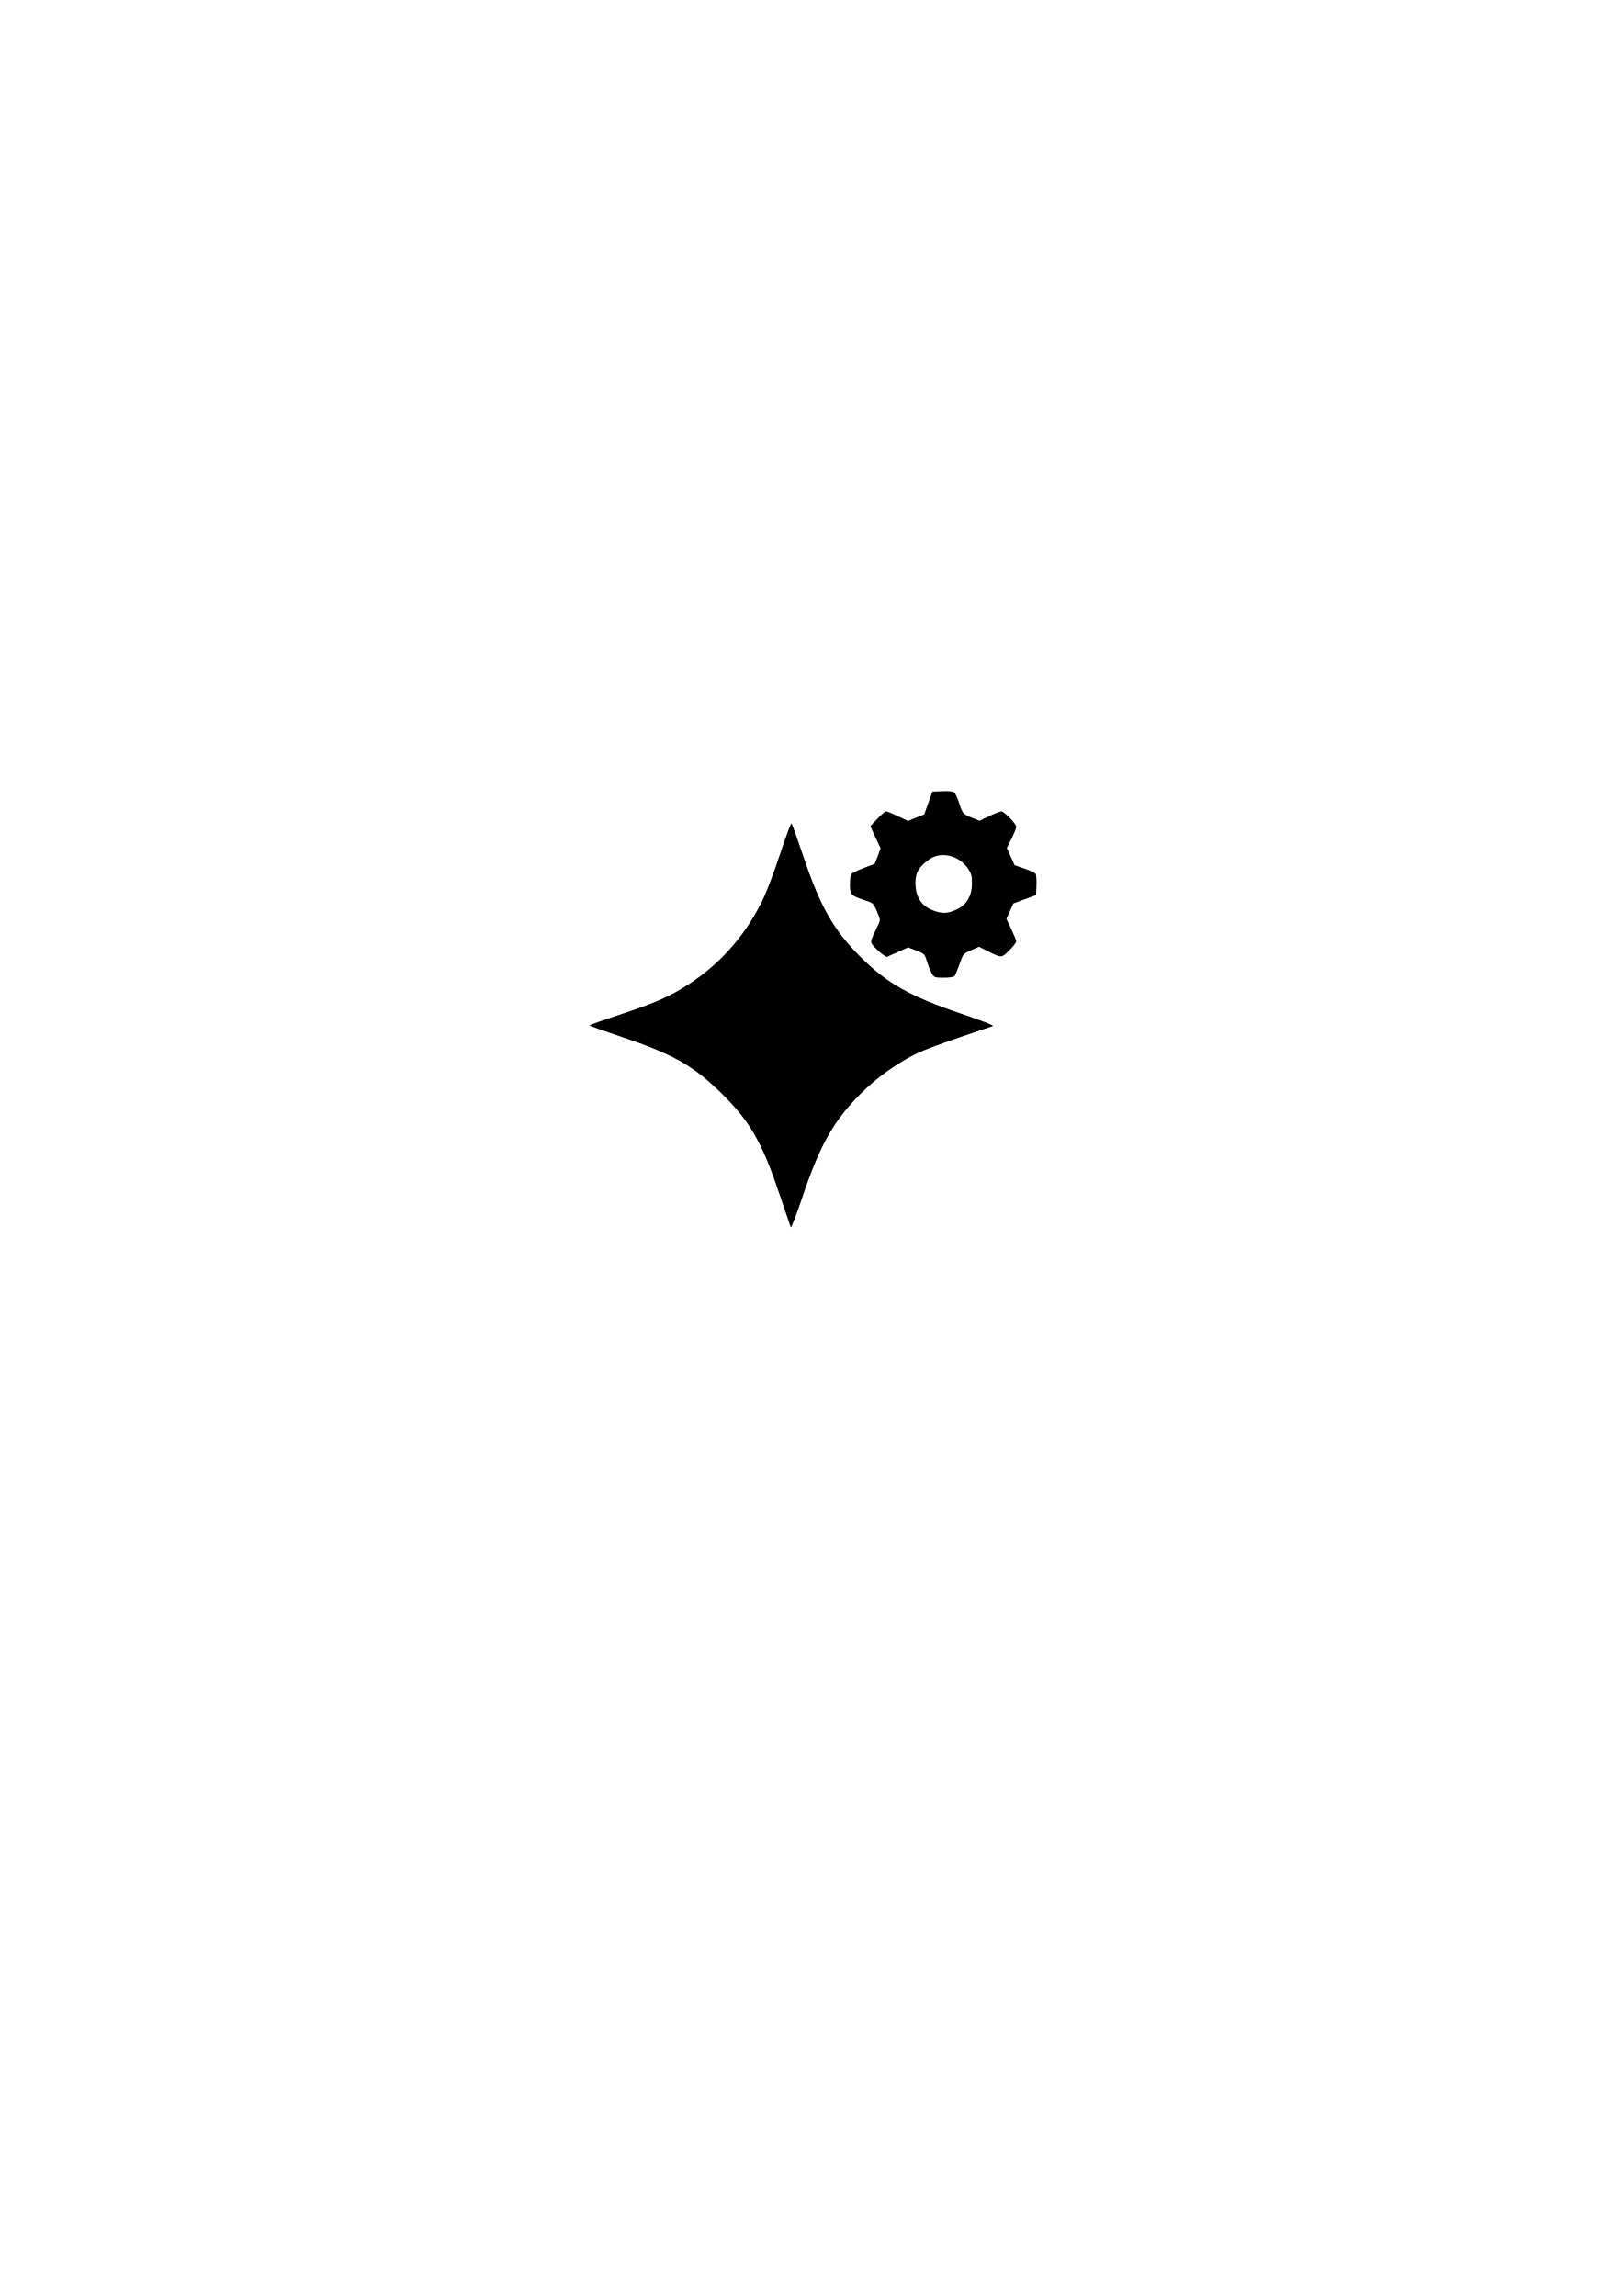
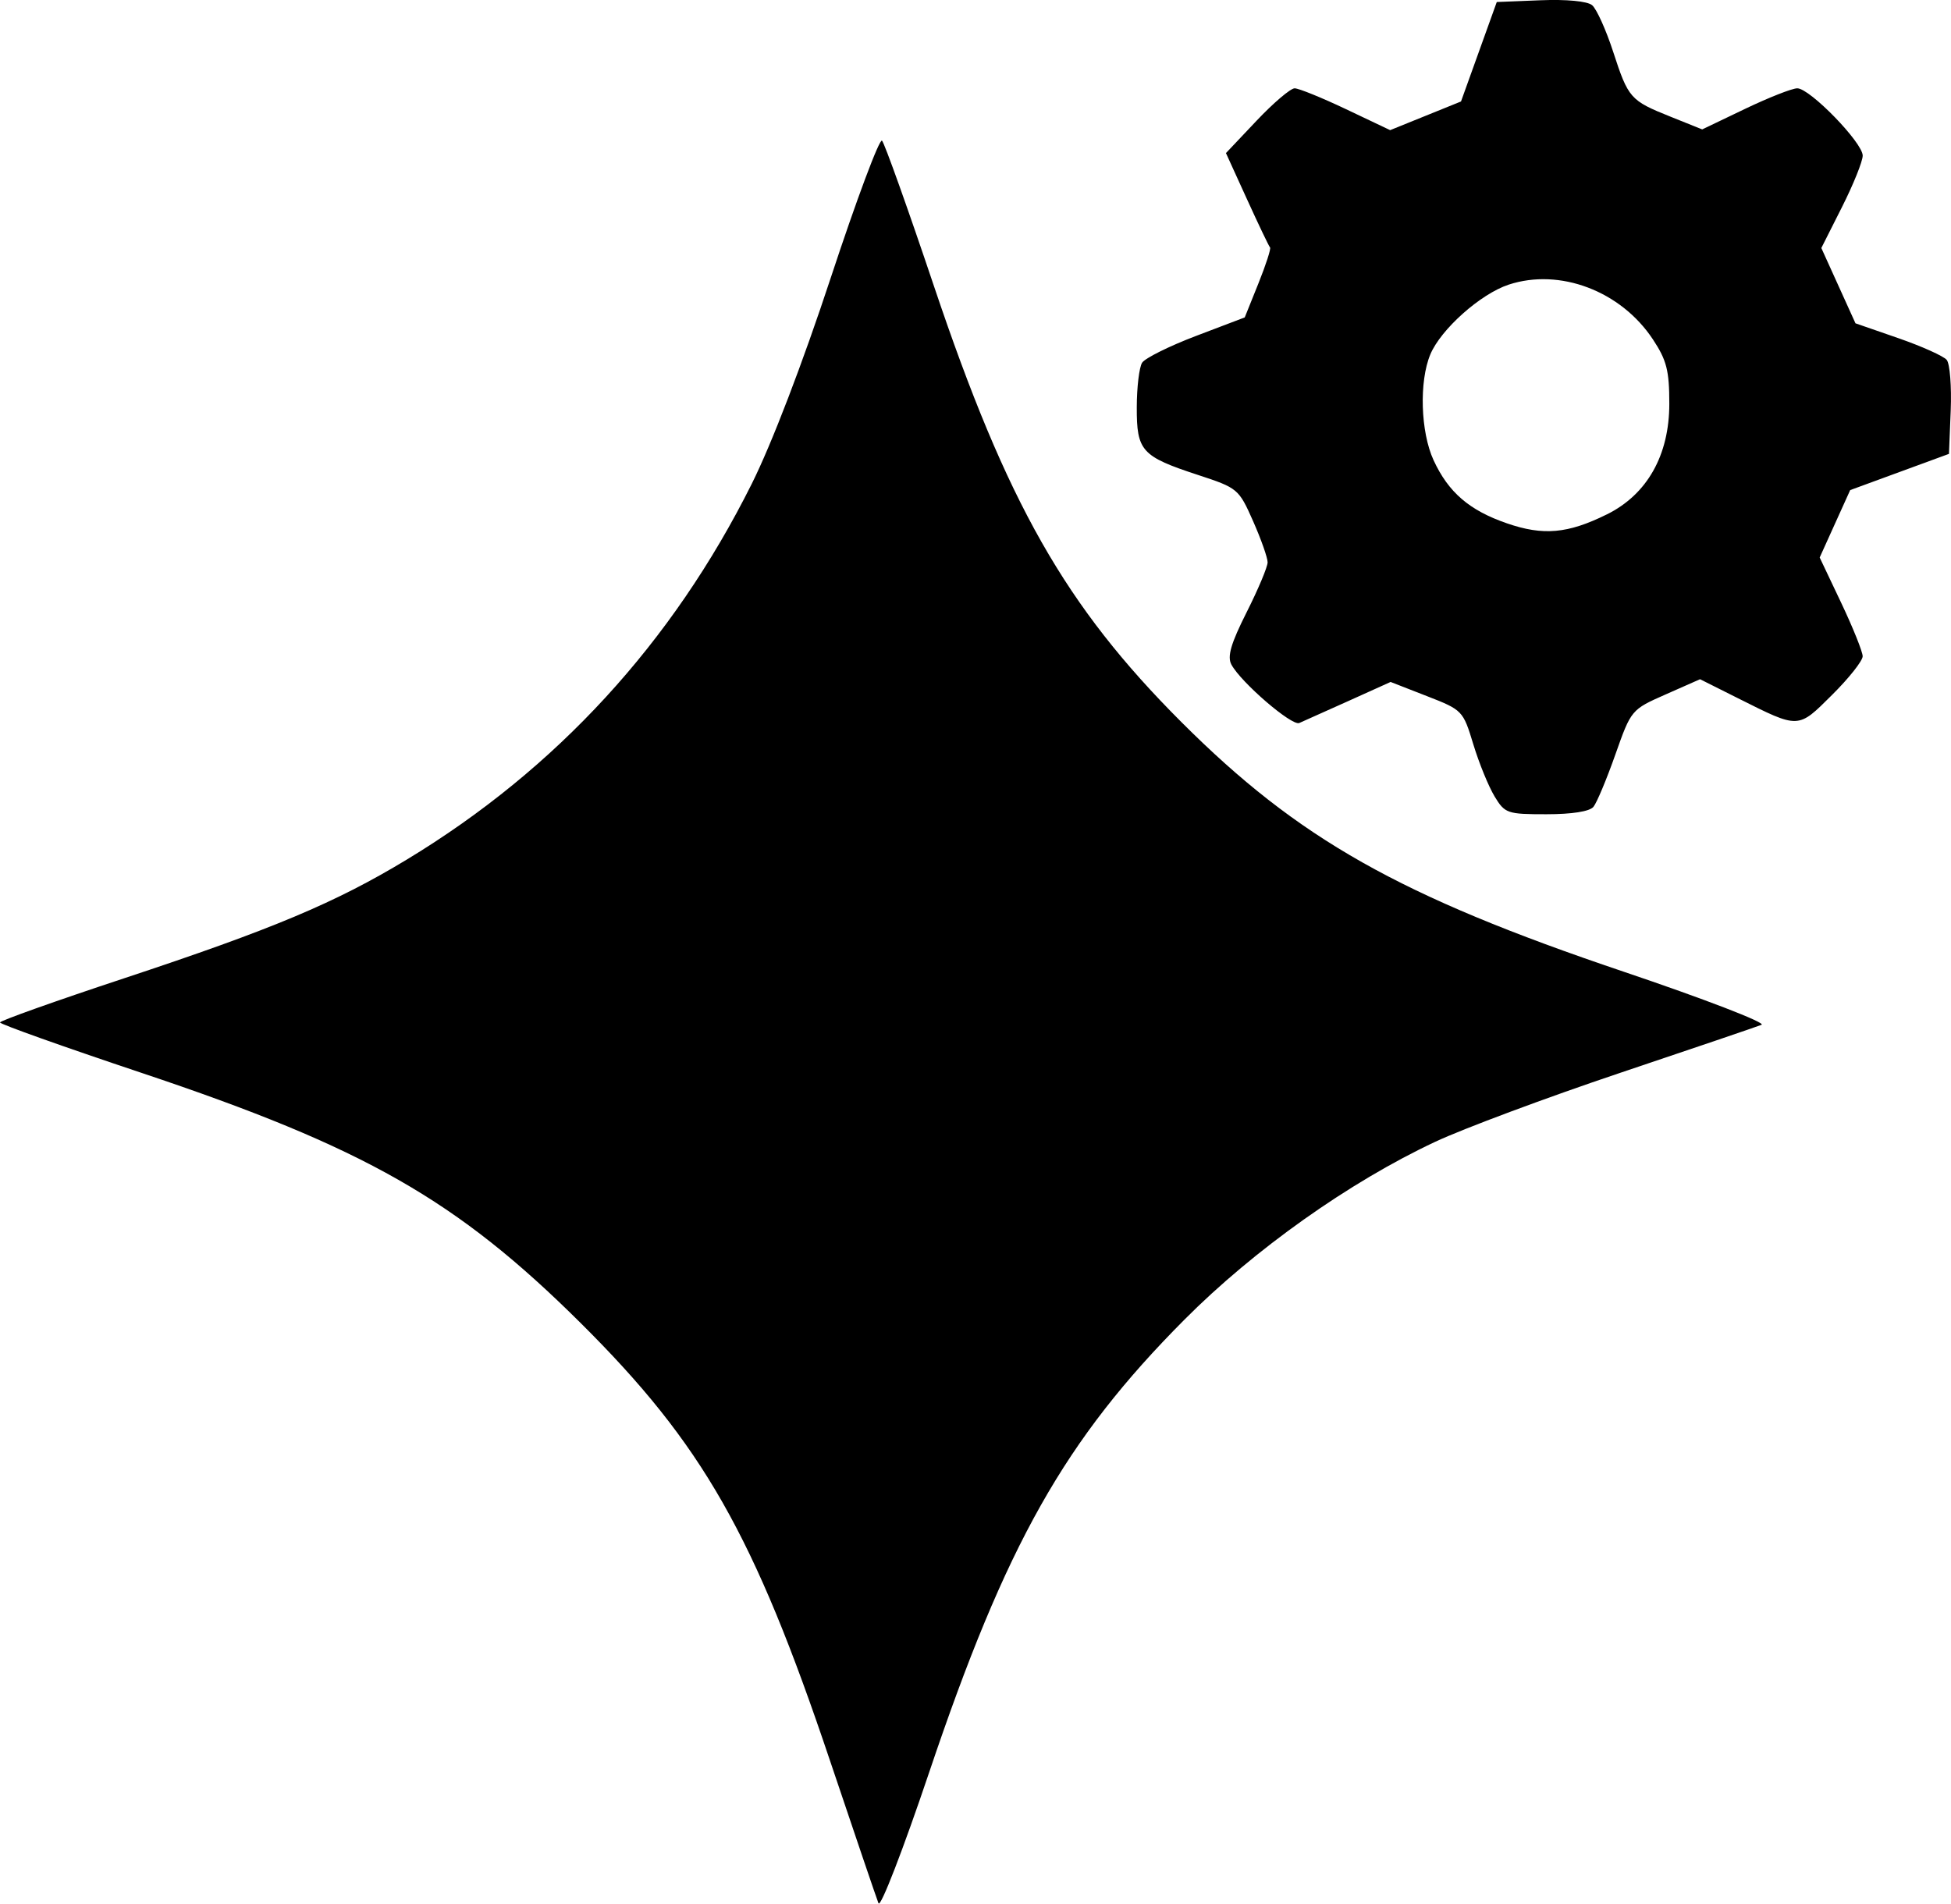
- <svg xmlns="http://www.w3.org/2000/svg" width="210mm" height="297mm" viewBox="0 0 210 297" version="1.1" id="svg1" xml:space="preserve">
+ <svg xmlns="http://www.w3.org/2000/svg" width="57.827mm" height="56.425mm" viewBox="0 0 57.827 56.425" version="1.1" id="svg1" xml:space="preserve">
  <defs id="defs1" />
-   <g id="layer1">
+   <g id="layer1" transform="translate(-76.23124,-102.3342)">
    <path style="fill:#000000" d="m 102.269,158.751 c -0.058,-0.146 -0.704,-2.048 -1.437,-4.227 -2.252,-6.704 -3.778,-9.383 -7.389,-12.971 -3.674,-3.65 -6.398,-5.202 -13.022,-7.418 -2.304,-0.771 -4.189,-1.442 -4.189,-1.493 -4.1e-5,-0.05 1.647,-0.637 3.66,-1.303 4.421,-1.463 6.284,-2.246 8.403,-3.529 4.431,-2.683 7.867,-6.426 10.217,-11.132 0.591,-1.183 1.505,-3.566 2.347,-6.123 0.759,-2.302 1.44,-4.125 1.515,-4.051 0.074,0.074 0.769,2.019 1.543,4.322 2.163,6.43 3.889,9.47 7.328,12.91 3.465,3.465 6.464,5.159 13.097,7.397 2.401,0.81 4.246,1.521 4.101,1.579 -0.146,0.058 -2.039,0.702 -4.208,1.43 -2.169,0.729 -4.628,1.646 -5.465,2.038 -2.539,1.19 -5.368,3.196 -7.436,5.275 -3.545,3.562 -5.281,6.642 -7.562,13.414 -0.768,2.28 -1.443,4.026 -1.501,3.881 z m 18.261,-32.81 c -0.177,-0.292 -0.461,-0.986 -0.63,-1.543 -0.304,-1.001 -0.32,-1.018 -1.38,-1.431 l -1.072,-0.418 -1.249,0.564 c -0.687,0.31 -1.343,0.604 -1.458,0.653 -0.222,0.094 -1.728,-1.203 -2.012,-1.733 -0.127,-0.238 -0.015,-0.622 0.452,-1.55 0.342,-0.679 0.622,-1.345 0.622,-1.481 0,-0.136 -0.194,-0.685 -0.431,-1.221 -0.423,-0.956 -0.454,-0.982 -1.632,-1.368 -1.674,-0.549 -1.819,-0.708 -1.815,-2.007 0.001,-0.591 0.072,-1.185 0.158,-1.32 0.085,-0.134 0.804,-0.492 1.598,-0.794 l 1.444,-0.549 0.405,-1.007 c 0.223,-0.554 0.378,-1.034 0.345,-1.067 -0.033,-0.033 -0.34,-0.675 -0.683,-1.428 l -0.624,-1.369 0.908,-0.96 c 0.499,-0.528 1.007,-0.96 1.128,-0.96 0.121,0 0.808,0.279 1.526,0.62 l 1.305,0.62 1.05,-0.425 1.05,-0.425 0.53,-1.474 0.53,-1.474 1.294,-0.052 c 0.774,-0.031 1.39,0.027 1.532,0.146 0.131,0.109 0.411,0.728 0.622,1.375 0.453,1.39 0.506,1.45 1.712,1.934 l 0.929,0.373 1.271,-0.609 c 0.699,-0.335 1.395,-0.609 1.547,-0.609 0.374,0 1.939,1.611 1.939,1.995 0,0.169 -0.276,0.854 -0.613,1.523 l -0.613,1.216 0.506,1.116 0.506,1.116 1.267,0.439 c 0.697,0.242 1.343,0.532 1.437,0.645 0.094,0.113 0.147,0.786 0.119,1.496 l -0.052,1.29 -1.464,0.537 -1.464,0.537 -0.452,0.999 -0.452,0.999 0.637,1.342 c 0.35,0.738 0.637,1.452 0.637,1.586 0,0.134 -0.407,0.649 -0.906,1.144 -1.021,1.015 -0.966,1.013 -2.783,0.103 l -1.131,-0.567 -1.02,0.451 c -1.018,0.45 -1.021,0.454 -1.49,1.781 -0.258,0.731 -0.55,1.429 -0.649,1.55 -0.112,0.138 -0.635,0.22 -1.395,0.22 -1.162,0 -1.23,-0.023 -1.538,-0.531 z m 3.325,-8.357 c 1.197,-0.592 1.854,-1.755 1.854,-3.282 0,-0.985 -0.078,-1.291 -0.487,-1.909 -0.949,-1.434 -2.76,-2.12 -4.275,-1.621 -0.834,0.275 -2.009,1.322 -2.321,2.067 -0.336,0.802 -0.29,2.301 0.096,3.137 0.44,0.953 1.06,1.487 2.174,1.871 1.077,0.372 1.805,0.307 2.959,-0.264 z" id="path1" />
  </g>
</svg>
